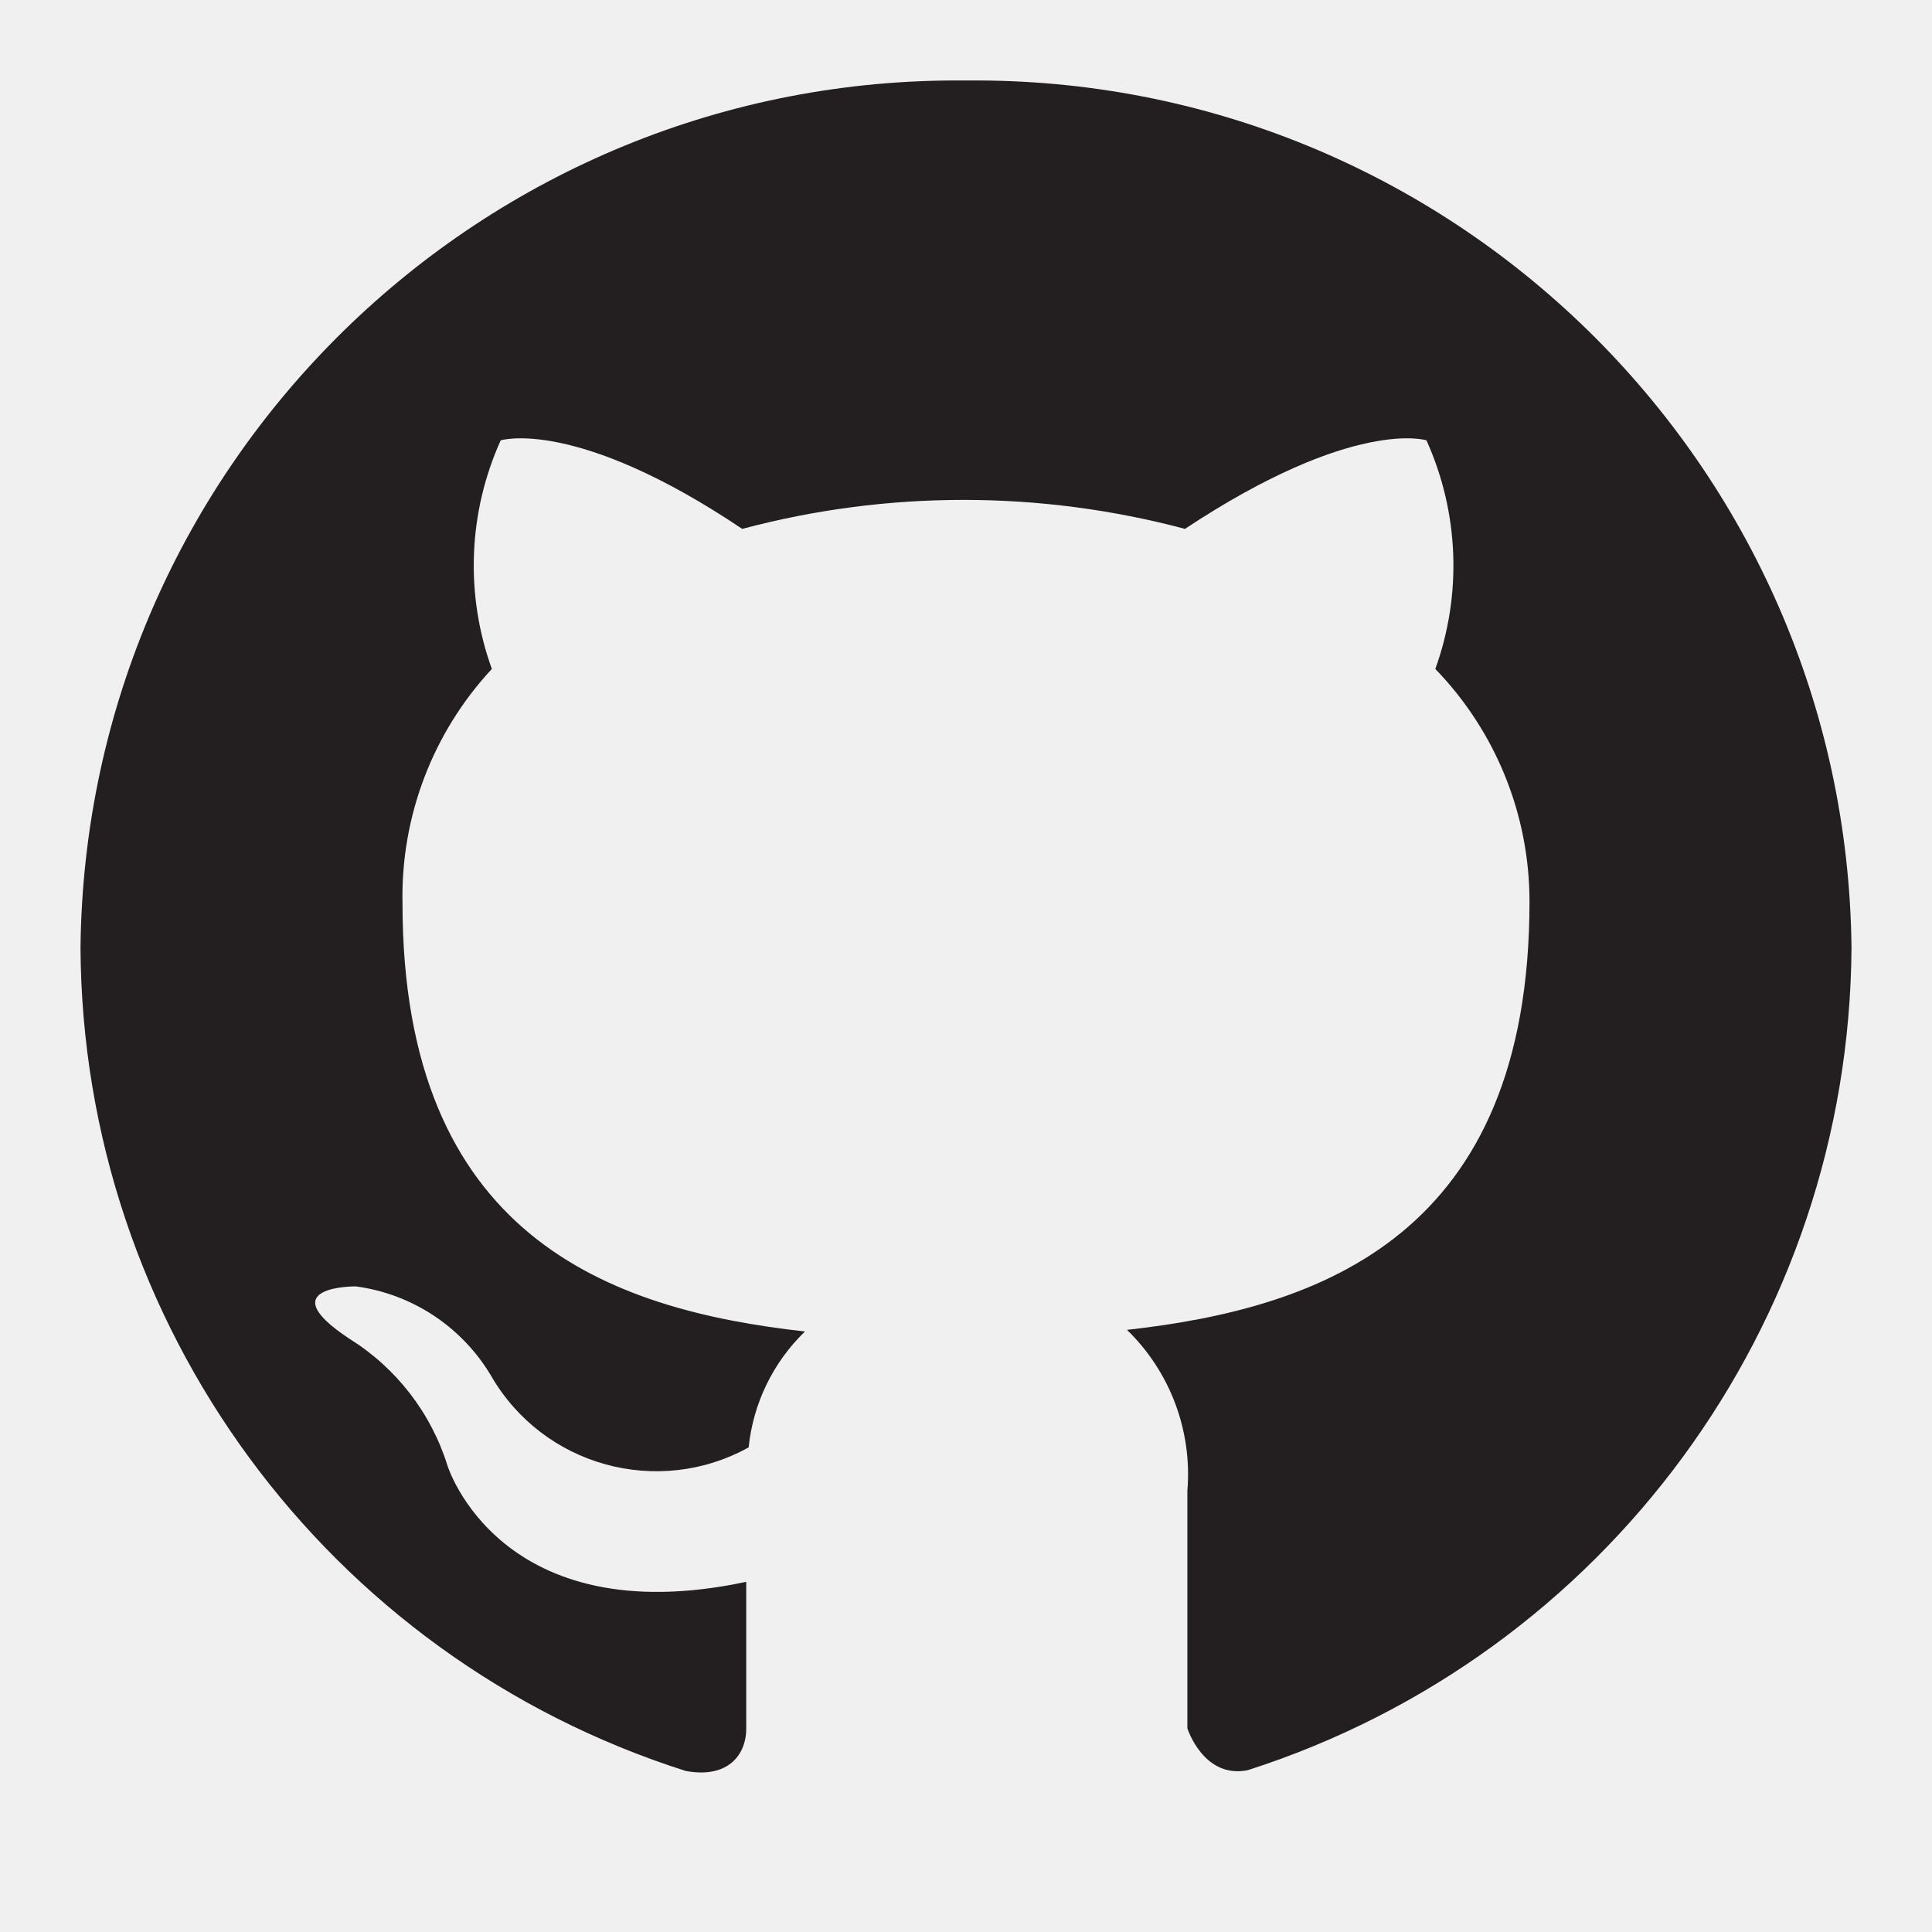
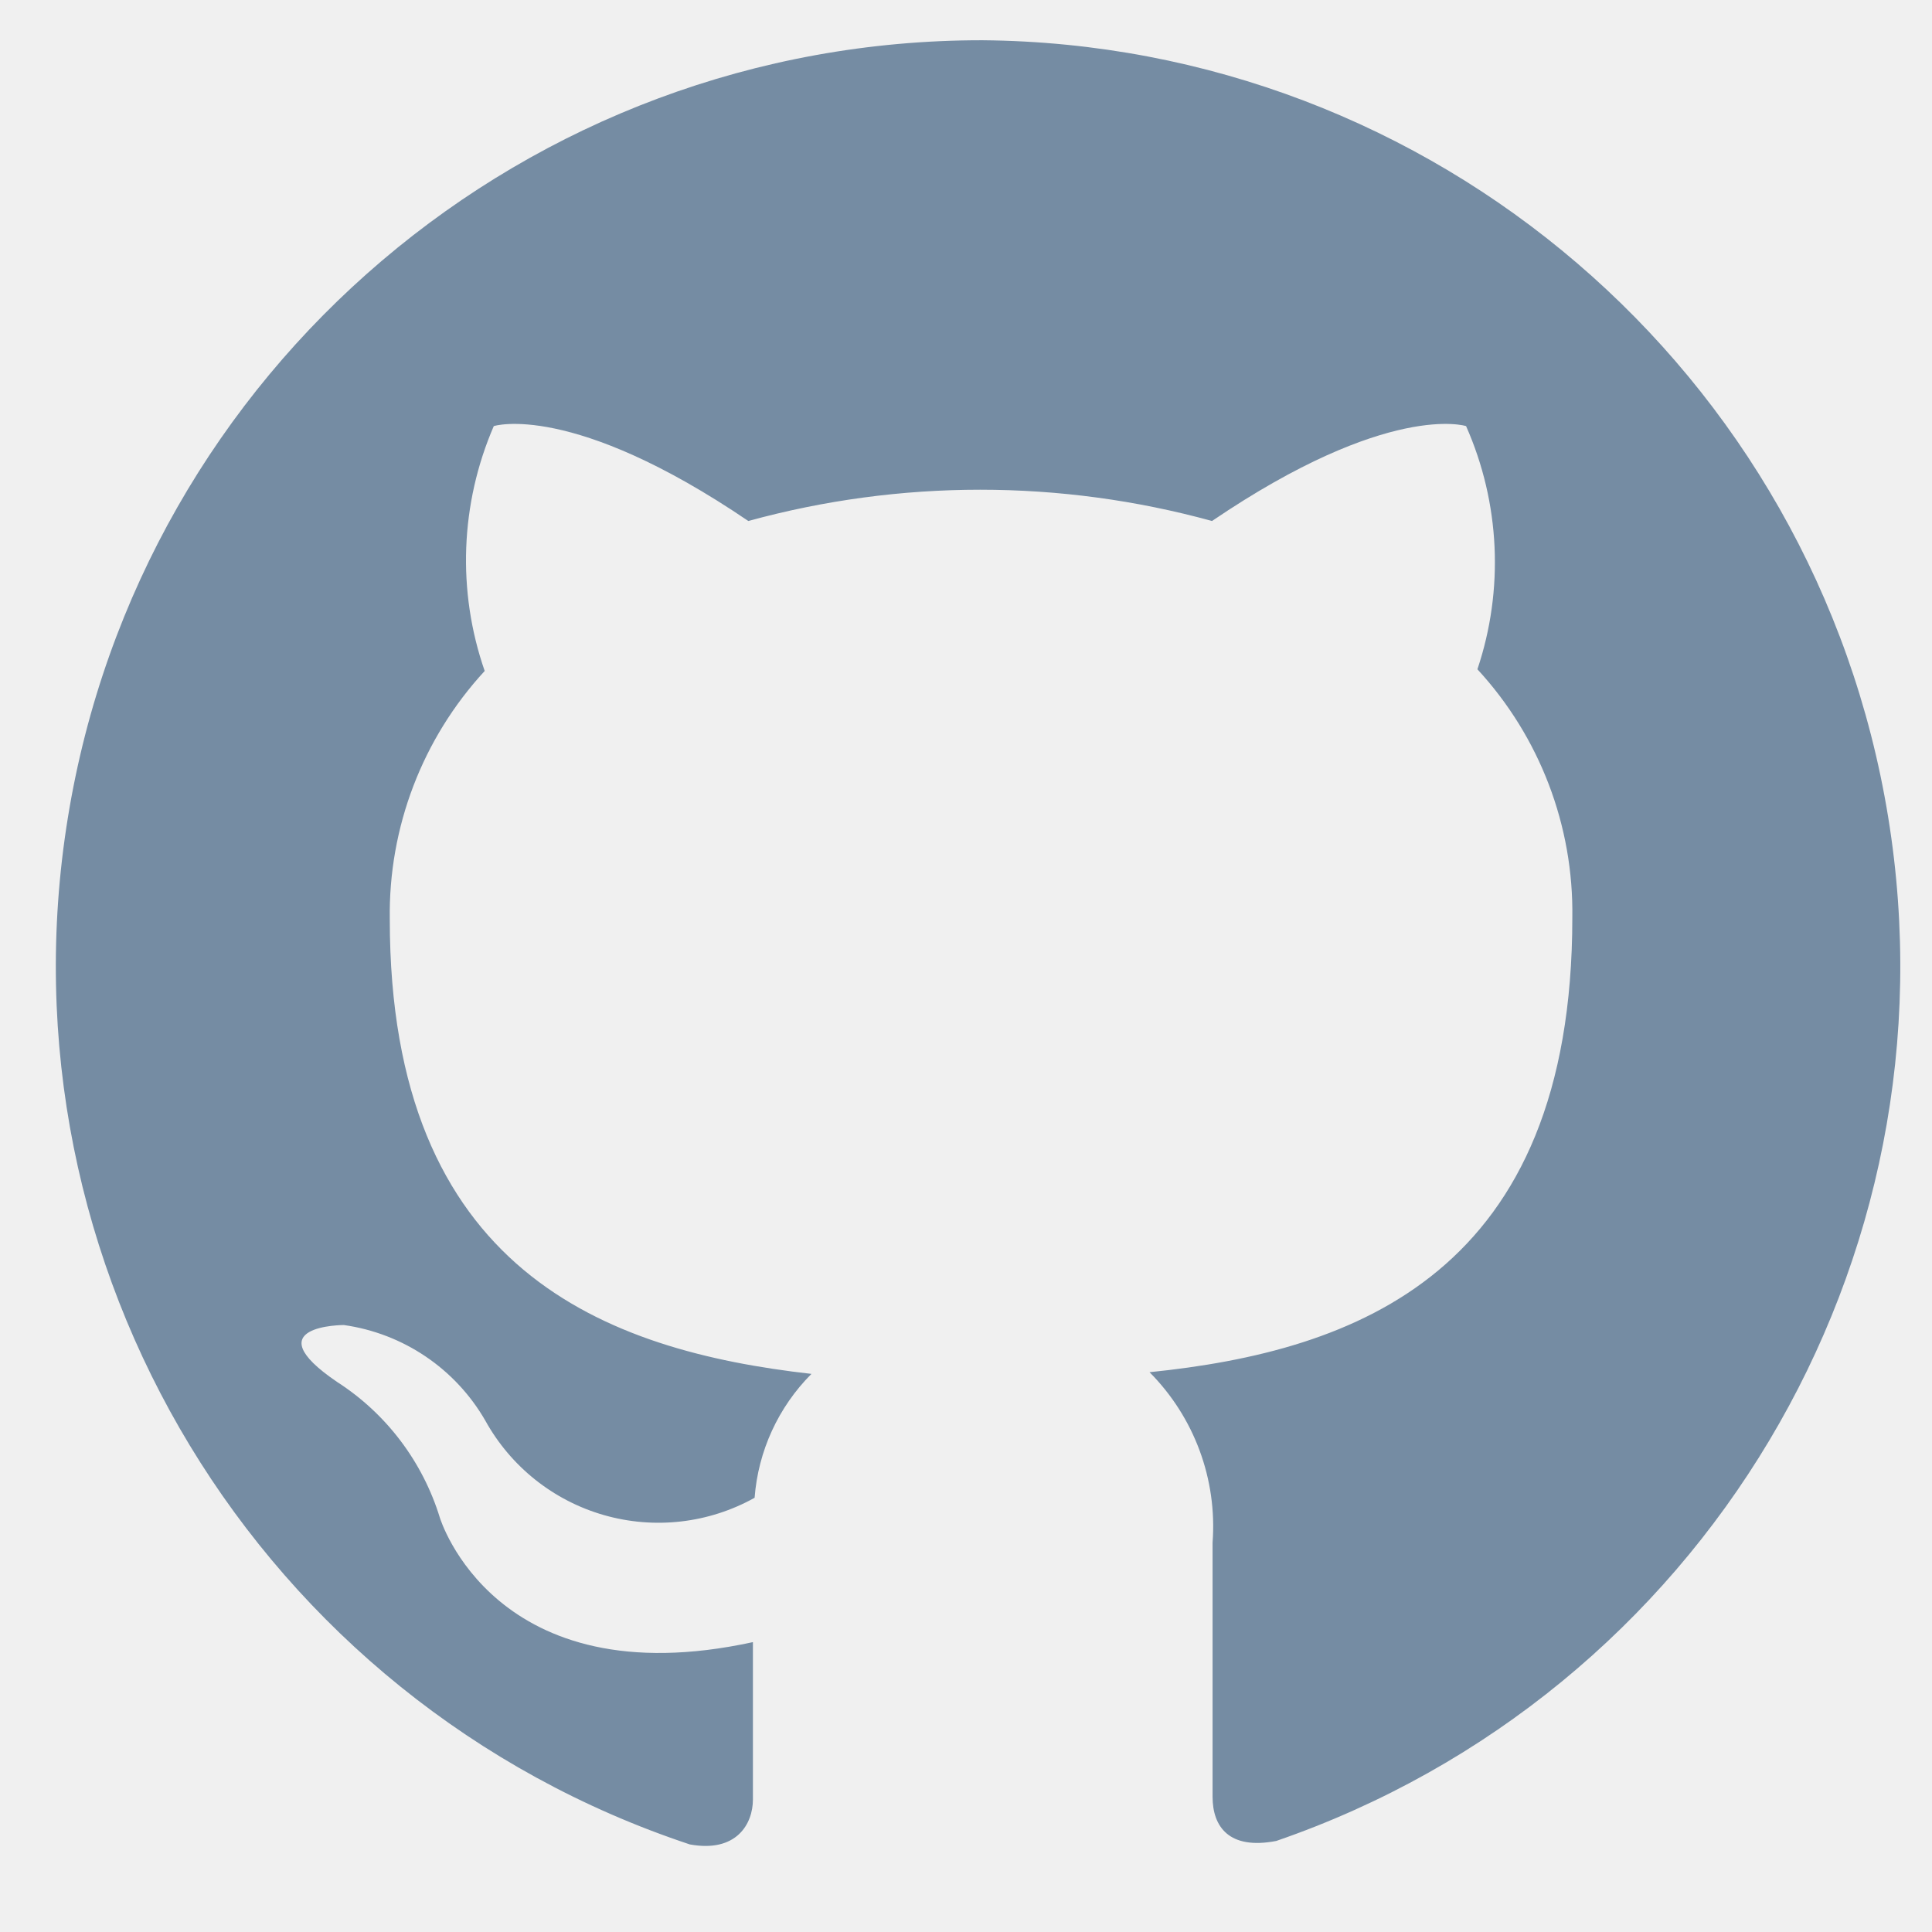
- <svg xmlns="http://www.w3.org/2000/svg" viewBox="0 0 24 24">
-   <path d="m0 0h24v24h-24z" fill="#fff" opacity="0" transform="matrix(-1 0 0 -1 24 24)" />
-   <path d="m12 1a10.89 10.89 0 0 0 -11 10.77 10.79 10.79 0 0 0 7.52 10.23c.55.1.75-.23.75-.52s0-.93 0-1.83c-3.06.65-3.71-1.44-3.71-1.44a2.86 2.86 0 0 0 -1.22-1.58c-1-.66.08-.65.08-.65a2.31 2.31 0 0 1 1.68 1.11 2.37 2.37 0 0 0 3.2.89 2.33 2.33 0 0 1 .7-1.44c-2.44-.27-5-1.19-5-5.32a4.15 4.15 0 0 1 1.11-2.91 3.78 3.78 0 0 1 .11-2.84s.93-.29 3 1.1a10.68 10.68 0 0 1 5.5 0c2.1-1.39 3-1.1 3-1.1a3.78 3.78 0 0 1 .11 2.84 4.15 4.15 0 0 1 1.17 2.89c0 4.14-2.58 5.05-5 5.32a2.5 2.5 0 0 1 .75 2v2.95s.2.63.75.52a10.8 10.8 0 0 0 7.5-10.22 10.89 10.89 0 0 0 -11-10.77" fill="#231f20" />
+ <svg xmlns="http://www.w3.org/2000/svg" width="800px" height="800px" viewBox="0 -0.5 24 24" id="meteor-icon-kit__solid-github" fill="none">
+   <path fill-rule="evenodd" clip-rule="evenodd" d="M12.205 0C6.56 -0.006 1.746 4.086 0.843 9.658C-0.061 15.229 3.213 20.633 8.569 22.412C9.148 22.518 9.353 22.158 9.353 21.854C9.353 21.551 9.353 20.859 9.353 19.899C6.141 20.598 5.464 18.353 5.464 18.353C5.25 17.657 4.798 17.059 4.186 16.666C3.148 15.96 4.271 15.96 4.271 15.96C5.008 16.064 5.656 16.501 6.028 17.146C6.344 17.718 6.874 18.141 7.502 18.321C8.13 18.501 8.803 18.424 9.374 18.106C9.418 17.525 9.669 16.979 10.08 16.567C7.525 16.278 4.842 15.289 4.842 10.92C4.825 9.779 5.247 8.674 6.021 7.835C5.676 6.843 5.717 5.757 6.134 4.793C6.134 4.793 7.101 4.482 9.296 5.972C11.182 5.454 13.171 5.454 15.056 5.972C17.252 4.482 18.212 4.793 18.212 4.793C18.635 5.747 18.685 6.825 18.353 7.814C19.127 8.653 19.549 9.757 19.532 10.899C19.532 15.318 16.842 16.285 14.28 16.546C14.836 17.105 15.122 17.877 15.063 18.663C15.063 20.202 15.063 21.445 15.063 21.819C15.063 22.193 15.268 22.482 15.854 22.369C21.147 20.545 24.357 15.173 23.455 9.647C22.554 4.121 17.803 0.048 12.205 0z" fill="#758CA3" />
</svg>
